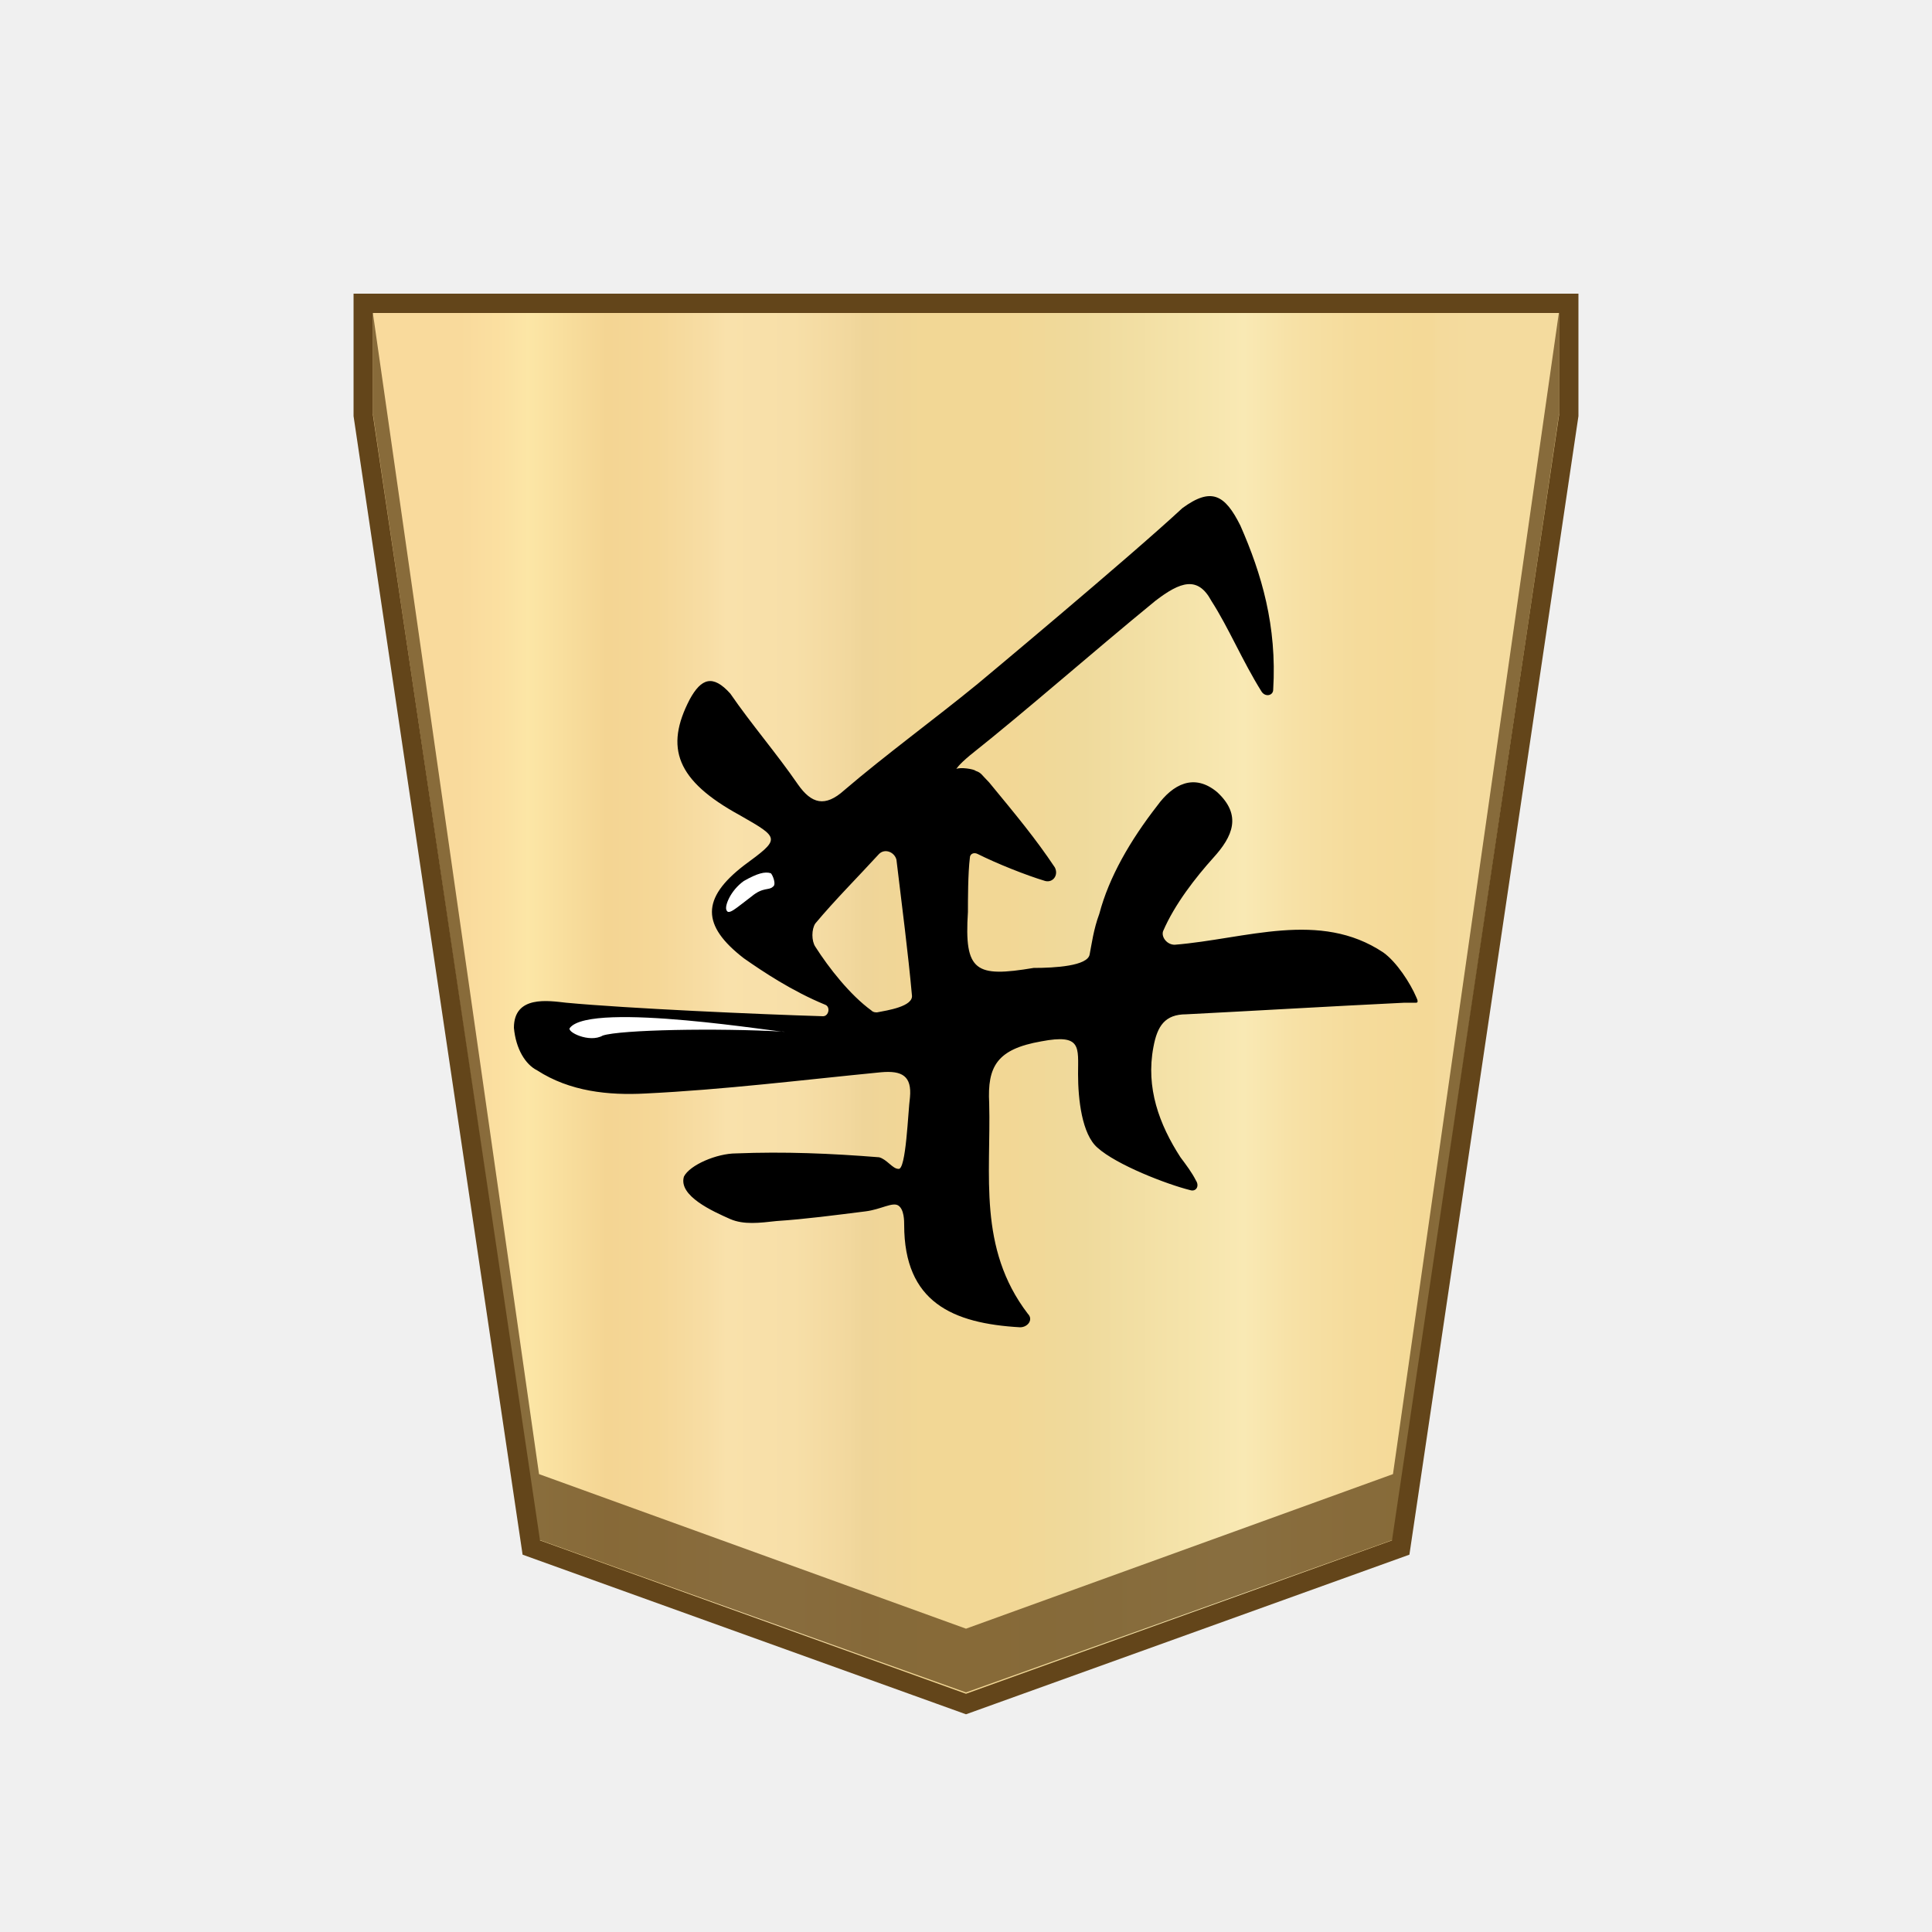
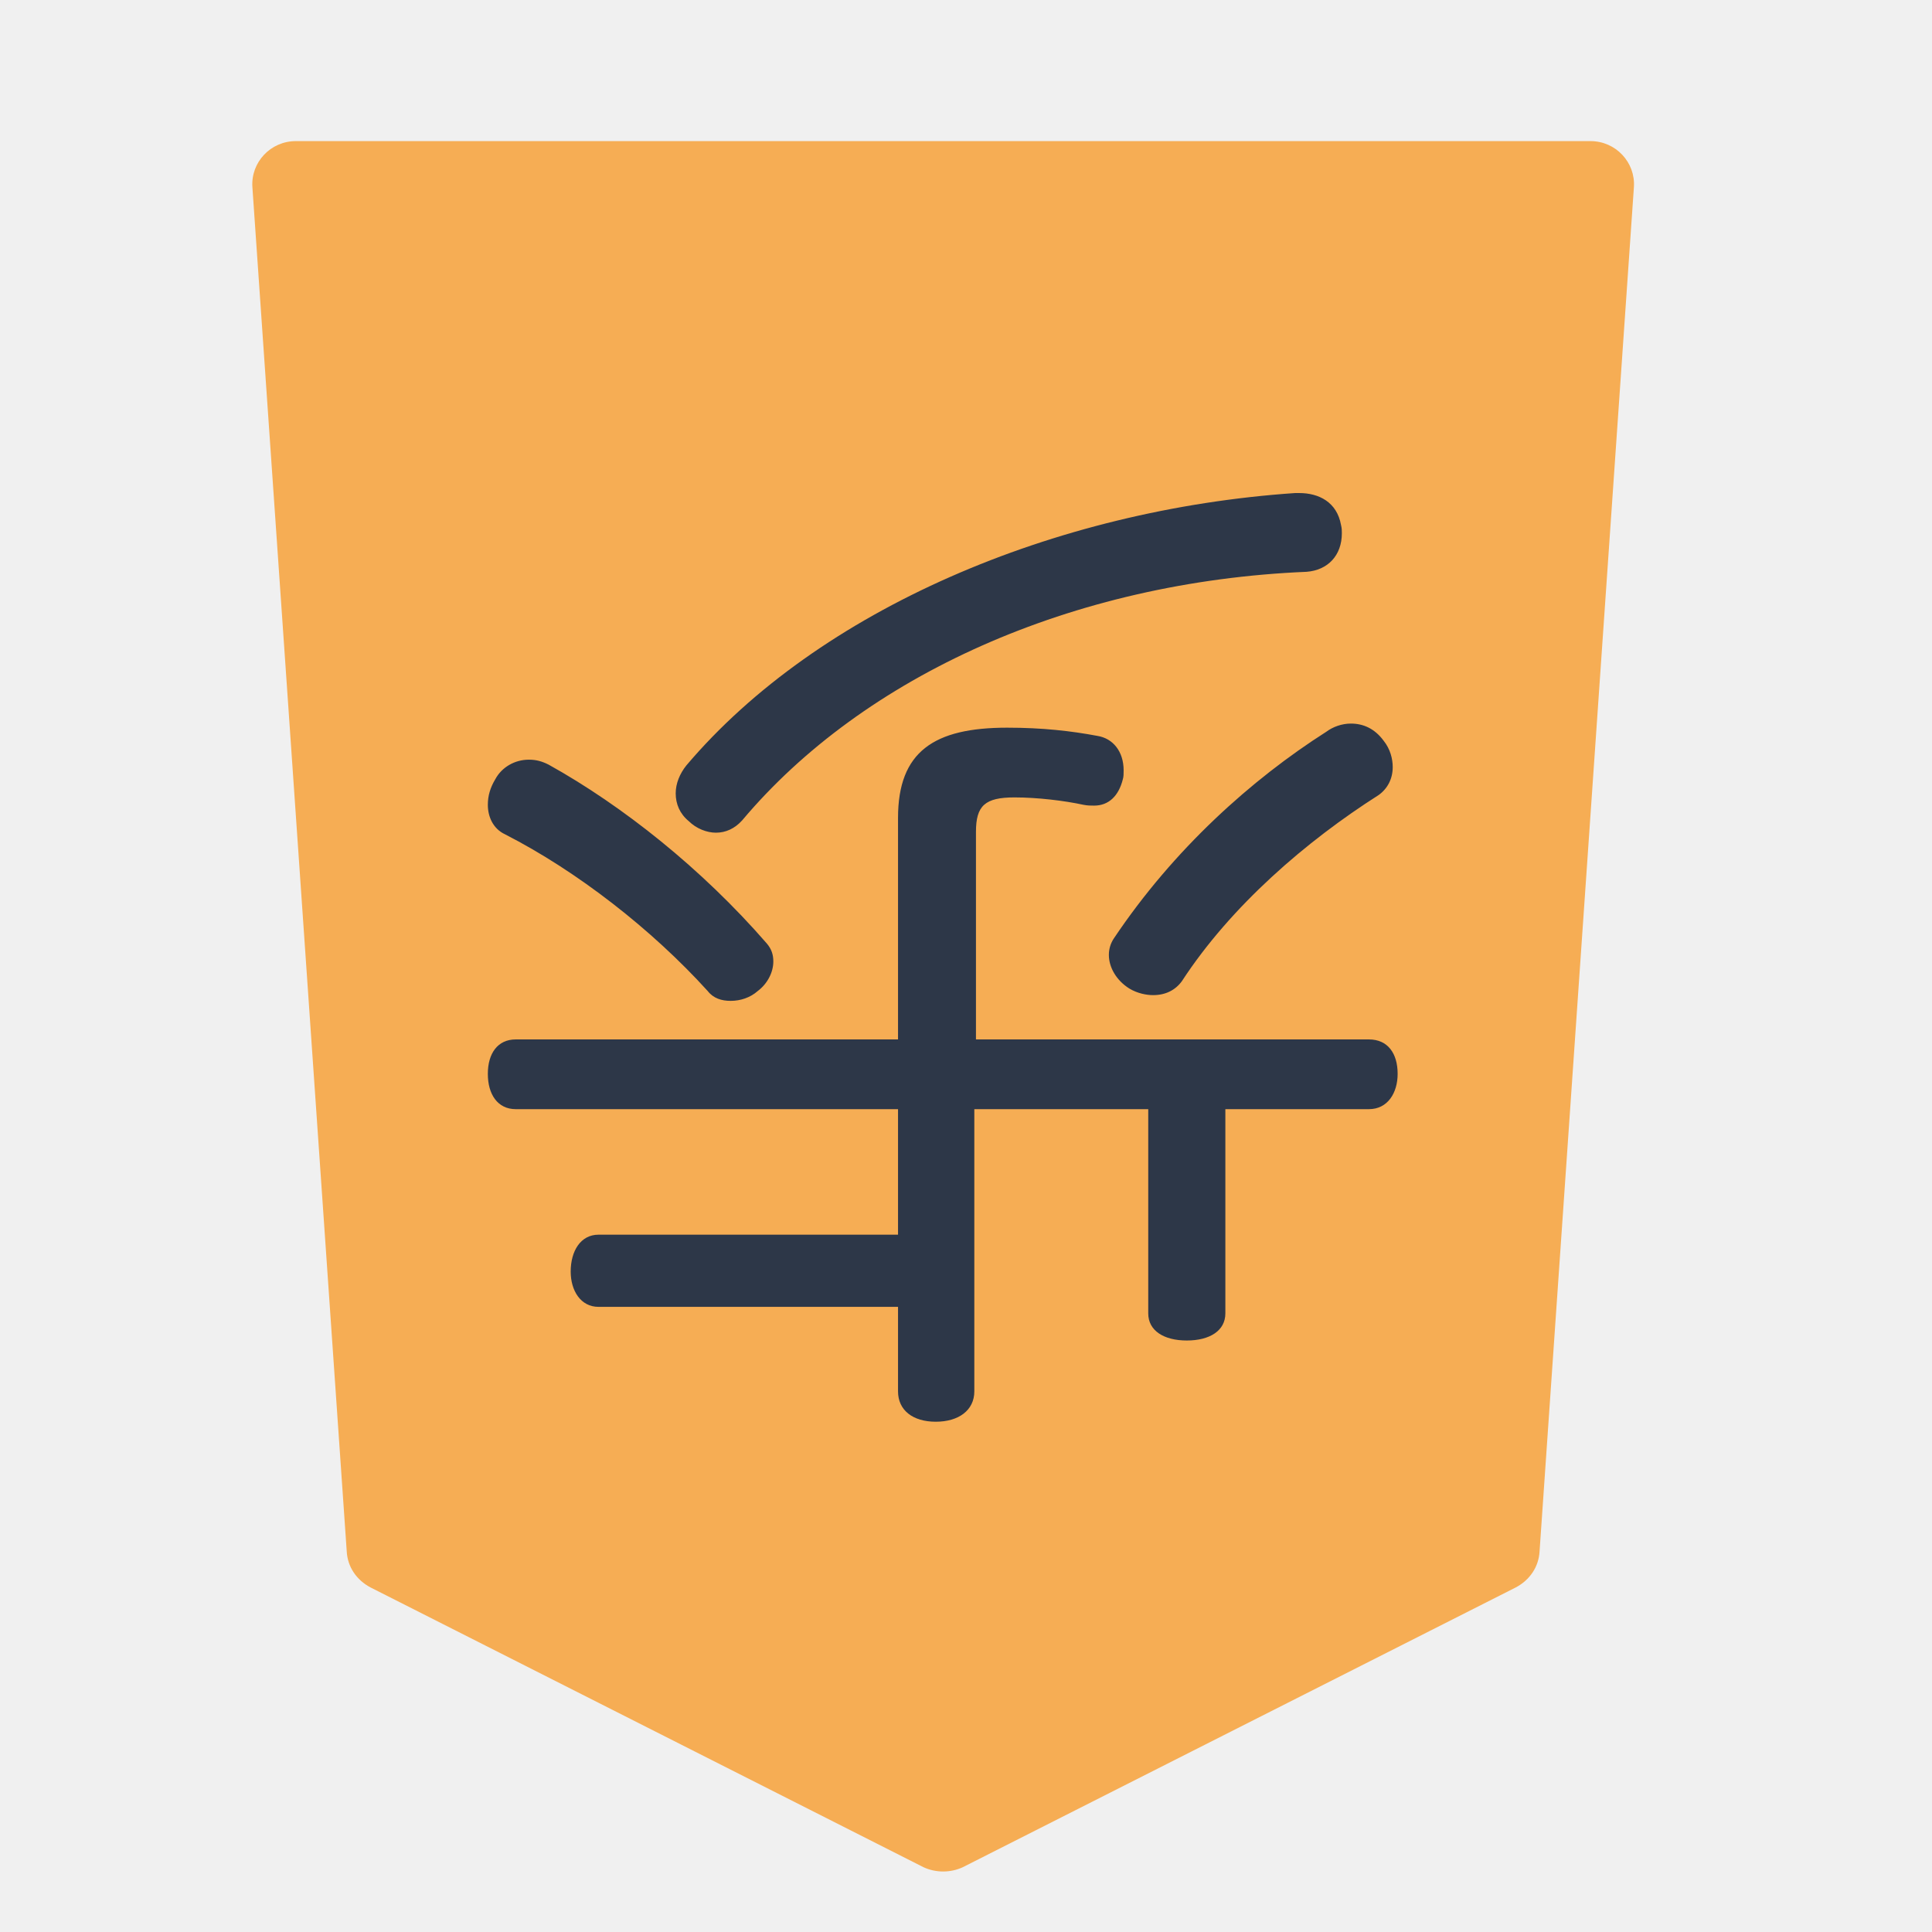
- <svg xmlns="http://www.w3.org/2000/svg" viewBox="0 0 100 100">
-   <linearGradient id="a" gradientUnits="userSpaceOnUse" x1="23.796" y1="50.05" x2="76.297" y2="50.05" gradientTransform="matrix(1 0 0 -1 0 102)">
-     <stop offset="0" stop-color="#f9da9c" />
-     <stop offset=".043" stop-color="#fbe0a1" />
-     <stop offset=".067" stop-color="#fce6a6" />
-     <stop offset=".145" stop-color="#f4d593" />
-     <stop offset=".193" stop-color="#f5d797" />
-     <stop offset=".243" stop-color="#f7dda4" />
-     <stop offset=".263" stop-color="#f9e1ab" />
-     <stop offset=".329" stop-color="#f7dfa8" />
-     <stop offset=".383" stop-color="#f2d89e" />
-     <stop offset=".398" stop-color="#efd599" />
-     <stop offset=".461" stop-color="#f2d795" />
-     <stop offset=".462" stop-color="#f2d795" />
-     <stop offset=".527" stop-color="#f2d795" />
-     <stop offset=".538" stop-color="#f2d795" />
-     <stop offset=".538" stop-color="#f2d795" />
-     <stop offset=".615" stop-color="#efda9c" />
-     <stop offset=".735" stop-color="#f6e5ad" />
-     <stop offset=".773" stop-color="#f9e9b4" />
-     <stop offset=".822" stop-color="#f7e1a6" />
-     <stop offset=".887" stop-color="#f5db9b" />
-     <stop offset=".956" stop-color="#f4d997" />
-     <stop offset=".967" stop-color="#f4da9c" />
-     <stop offset="1" stop-color="#f4db9e" />
-   </linearGradient>
-   <path fill="url(#a)" stroke="#63451a" d="M18.8 15.7v5.8l8.7 58.6L50 88.2l22.5-8.1 8.7-58.6v-5.8z" />
-   <path opacity=".75" fill="#63451a" d="M72.1 76.3l-22.1 8-22.1-8-8.6-60.1v5.2l8.6 58.3L50 87.6l22.1-7.9 8.6-58.3v-5.3z" />
-   <path d="M50.6 35.4c-2.2 1.8-4.8 3.7-6.9 5.5-1 .9-1.7.7-2.4-.3-1.1-1.6-2.4-3.1-3.5-4.7-.9-1-1.5-.8-2.1.3-1.3 2.5-.7 4.2 2.6 6 2.1 1.2 2.1 1.2.2 2.6-2.2 1.7-2.2 3.1 0 4.8 1 .7 2.5 1.7 4.2 2.4.3.1.2.6-.1.6-3.3-.1-10.1-.4-13.3-.7-.9-.1-2.7-.4-2.7 1.3.1 1.1.6 1.9 1.2 2.2 1.7 1.1 3.7 1.3 5.6 1.2 4.1-.2 8.1-.7 12.2-1.1 1.1-.1 1.6.2 1.5 1.3-.1.7-.2 3.8-.6 3.7-.3 0-.6-.5-1-.6-2.5-.2-4.9-.3-7.4-.2-1 0-2.4.6-2.7 1.2-.3 1 1.5 1.8 2.4 2.2.7.3 1.5.2 2.4.1 1.5-.1 3-.3 4.6-.5.8-.1 1.4-.5 1.7-.3s.3.8.3 1c0 4 2.5 5.1 6 5.3.4 0 .7-.4.4-.7-2.6-3.4-1.9-7.2-2-10.9-.1-1.9.4-2.8 2.7-3.2 2.1-.4 1.9.3 1.9 1.7 0 1.3.2 3.1 1 3.8 1 .9 3.6 1.9 4.8 2.2.3.1.5-.2.3-.5-.2-.4-.5-.8-.8-1.2-1.1-1.7-1.8-3.6-1.4-5.7.2-1.1.6-1.7 1.7-1.7 3.9-.2 7.2-.4 11.3-.6h.6c.1 0 .1-.1 0-.3-.3-.7-1-1.8-1.7-2.3-3.3-2.2-7.1-.7-10.8-.4-.4 0-.7-.4-.6-.7.6-1.4 1.7-2.8 2.6-3.8 1-1.1 1.5-2.2.2-3.4-1.2-1-2.3-.4-3.1.7-1.4 1.8-2.5 3.7-3 5.6-.3.8-.4 1.6-.5 2.1-.1.6-1.8.7-2.9.7-3 .5-3.6.2-3.4-2.9 0-.6 0-2 .1-2.8 0-.2.2-.3.4-.2 1 .5 2.5 1.1 3.5 1.4.4.1.7-.3.5-.7-1-1.5-2-2.7-3.4-4.4-.4-.4-.4-.5-.7-.6-.1-.1-.8-.2-1-.1 0 0 .1-.2.7-.7 2.9-2.3 6.3-5.3 9.6-8 1.3-1 2.2-1.3 2.9 0 .9 1.4 1.6 3.1 2.6 4.7.2.3.6.2.6-.1.2-3.3-.6-6-1.7-8.5-.8-1.6-1.5-2-3-.9-2.8 2.6-10.6 9.1-10.6 9.1zM42.2 49c-.2-.3-.2-.9 0-1.2 1-1.2 2.2-2.4 3.3-3.6.3-.3.8-.1.9.3.3 2.5.6 4.8.8 7 .1.6-1.3.8-1.8.9-.1 0-.2 0-.3-.1-1.1-.8-2.2-2.2-2.9-3.3z" />
-   <path d="M29.5 53.2c-.2.2 1 .8 1.7.4.9-.3 5.9-.4 9.4-.2.1.1-10-1.6-11.1-.2zm8.1-6.1c-.1-.2.2-1 .9-1.5.7-.4 1.1-.5 1.4-.4.1.1.3.6.1.7-.2.2-.5 0-1.1.5-.8.6-1.2 1-1.3.7z" fill="#fff" />
+ <svg xmlns="http://www.w3.org/2000/svg" xmlns:ns1="http://xml.openoffice.org/svg/export" version="1.2" width="50" height="50" viewBox="0 0 1931 2355" preserveAspectRatio="xMidYMid" fill-rule="evenodd" stroke-width="28.222" stroke-linejoin="round" xml:space="preserve" id="svg17">
+   <defs class="ClipPathGroup" id="defs2">
+     <clipPath id="presentation_clip_path" clipPathUnits="userSpaceOnUse">
+       <rect x="0" y="0" width="1931" height="2355" id="rect1" />
+     </clipPath>
+     <clipPath id="presentation_clip_path_shrink" clipPathUnits="userSpaceOnUse">
+       <rect x="1" y="2" width="1928" height="2351" id="rect2" />
+     </clipPath>
+   </defs>
+   <defs class="TextShapeIndex" id="defs3">
+     <g ns1:slide="id1" ns1:id-list="id3" id="g2" />
+   </defs>
+   <defs class="EmbeddedBulletChars" id="defs12">
+     <g id="bullet-char-template-57356" transform="scale(0.0004882812,-0.0004882812)">
+       <path d="M 580,1141 L 1163,571 580,0 -4,571 580,1141 Z" id="path3" />
+     </g>
+     <g id="bullet-char-template-57354" transform="scale(0.0004882812,-0.0004882812)">
+       <path d="M 8,1128 L 1137,1128 1137,0 8,0 8,1128 Z" id="path4" />
+     </g>
+     <g id="bullet-char-template-10146" transform="scale(0.0004882812,-0.0004882812)">
+       <path d="M 174,0 L 602,739 174,1481 1456,739 174,0 Z M 1358,739 L 309,1346 659,739 1358,739 Z" id="path5" />
+     </g>
+     <g id="bullet-char-template-10132" transform="scale(0.0004882812,-0.0004882812)">
+       <path d="M 2015,739 L 1276,0 717,0 1260,543 174,543 174,936 1260,936 717,1481 1274,1481 2015,739 Z" id="path6" />
+     </g>
+     <g id="bullet-char-template-10007" transform="scale(0.0004882812,-0.0004882812)">
+       <path d="M 0,-2 C -7,14 -16,27 -25,37 L 356,567 C 262,823 215,952 215,954 215,979 228,992 255,992 264,992 276,990 289,987 310,991 331,999 354,1012 L 381,999 492,748 772,1049 836,1024 860,1049 C 881,1039 901,1025 922,1006 886,937 835,863 770,784 769,783 710,716 594,584 L 774,223 C 774,196 753,168 711,139 L 727,119 C 717,90 699,76 672,76 641,76 570,178 457,381 L 164,-76 C 142,-110 111,-127 72,-127 30,-127 9,-110 8,-76 1,-67 -2,-52 -2,-32 -2,-23 -1,-13 0,-2 Z" id="path7" />
+     </g>
+     <g id="bullet-char-template-10004" transform="scale(0.0004882812,-0.0004882812)">
+       <path d="M 285,-33 C 182,-33 111,30 74,156 52,228 41,333 41,471 41,549 55,616 82,672 116,743 169,778 240,778 293,778 328,747 346,684 L 369,508 C 377,444 397,411 428,410 L 1163,1116 C 1174,1127 1196,1133 1229,1133 1271,1133 1292,1118 1292,1087 L 1292,965 C 1292,929 1282,901 1262,881 L 442,47 C 390,-6 338,-33 285,-33 Z" id="path8" />
+     </g>
+     <g id="bullet-char-template-9679" transform="scale(0.0004882812,-0.0004882812)">
+       <path d="M 813,0 C 632,0 489,54 383,161 276,268 223,411 223,592 223,773 276,916 383,1023 489,1130 632,1184 813,1184 992,1184 1136,1130 1245,1023 1353,916 1407,772 1407,592 1407,412 1353,268 1245,161 1136,54 992,0 813,0 Z" id="path9" />
+     </g>
+     <g id="bullet-char-template-8226" transform="scale(0.0004882812,-0.0004882812)">
+       <path d="M 346,457 C 273,457 209,483 155,535 101,586 74,649 74,723 74,796 101,859 155,911 209,963 273,989 346,989 419,989 480,963 531,910 582,859 608,796 608,723 608,648 583,586 532,535 482,483 420,457 346,457 Z" id="path10" />
+     </g>
+     <g id="bullet-char-template-8211" transform="scale(0.0004882812,-0.0004882812)">
+       <path d="M -4,459 L 1135,459 1135,606 -4,606 -4,459 Z" id="path11" />
+     </g>
+     <g id="bullet-char-template-61548" transform="scale(0.0004882812,-0.0004882812)">
+       <path d="M 173,740 C 173,903 231,1043 346,1159 462,1274 601,1332 765,1332 928,1332 1067,1274 1183,1159 1299,1043 1357,903 1357,740 1357,577 1299,437 1183,322 1067,206 928,148 765,148 601,148 462,206 346,322 231,437 173,577 173,740 Z" id="path12" />
+     </g>
+   </defs>
+   <g id="g12">
+     <g id="id2" class="Master_Slide">
+       <g id="bg-id2" class="Background" />
+       <g id="bo-id2" class="BackgroundObjects" />
+     </g>
+   </g>
+   <g class="SlideGroup" id="g17" transform="translate(-80.3555)">
+     <g id="g16">
+       <g id="container-id1">
+         <g id="id1" class="Slide" clip-path="url(#presentation_clip_path)">
+           <g class="Page" id="g15">
+             <g class="Graphic" id="g14">
+               <g id="id3">
+                 <rect class="BoundingBox" stroke="none" fill="none" x="0" y="0" width="1931" height="2355" id="rect12" />
+                 <path fill="#f6ad54" stroke="none" d="m 1745,1891 c -1,19 -12,35 -29,44 l -674,341 c -15,7 -33,7 -48,0 L 320,1935 c -17,-9 -28,-25 -29,-44 L 176,228 c -2,-30 22,-56 53,-56 h 1578 c 31,0 55,26 53,56 l -115,1663 z" id="path13" />
+                 <path fill="#2d3748" stroke="none" d="M 963,1352 H 497 c -22,0 -34,-18 -34,-43 0,-25 12,-42 34,-42 H 963 V 997 c 0,-81 44,-110 133,-110 43,0 78,4 110,10 19,3 32,19 32,42 0,4 0,8 -1,11 -5,20 -17,32 -35,32 -4,0 -8,0 -13,-1 -23,-5 -56,-9 -84,-9 -36,0 -47,10 -47,42 v 253 h 479 c 23,0 35,17 35,42 0,23 -12,43 -35,43 h -175 v 249 c 0,21 -19,33 -47,33 -28,0 -47,-12 -47,-33 v -249 h -212 v 344 c 0,23 -19,37 -47,37 -28,0 -46,-14 -46,-37 V 1593 H 598 c -22,0 -34,-20 -34,-43 0,-25 12,-45 34,-45 H 963 V 1352 Z M 731,1208 c -68,-75 -159,-146 -247,-191 -15,-7 -21,-22 -21,-36 0,-11 3,-21 9,-31 8,-15 24,-24 41,-24 9,0 16,2 24,6 90,50 187,127 266,218 6,7 8,14 8,22 0,13 -7,27 -19,36 -9,8 -21,12 -33,12 -11,0 -21,-3 -28,-12 z m 514,-3 c -16,-10 -25,-26 -25,-41 0,-7 2,-14 6,-20 73,-109 168,-194 259,-252 8,-6 19,-10 30,-10 15,0 29,6 40,21 8,10 11,22 11,32 0,14 -6,26 -17,34 -88,56 -180,135 -240,227 -8,11 -20,17 -35,17 -8,0 -19,-2 -29,-8 z M 708,1001 c -11,-9 -16,-21 -16,-34 0,-12 5,-24 13,-34 161,-190 449,-312 742,-332 1,0 3,0 5,0 24,0 46,11 51,39 1,4 1,7 1,10 0,27 -17,45 -43,47 -286,12 -540,127 -688,303 -9,10 -20,15 -32,15 -11,0 -24,-5 -33,-14 z" id="path14" />
+               </g>
+             </g>
+           </g>
+         </g>
+       </g>
+     </g>
+   </g>
</svg>
